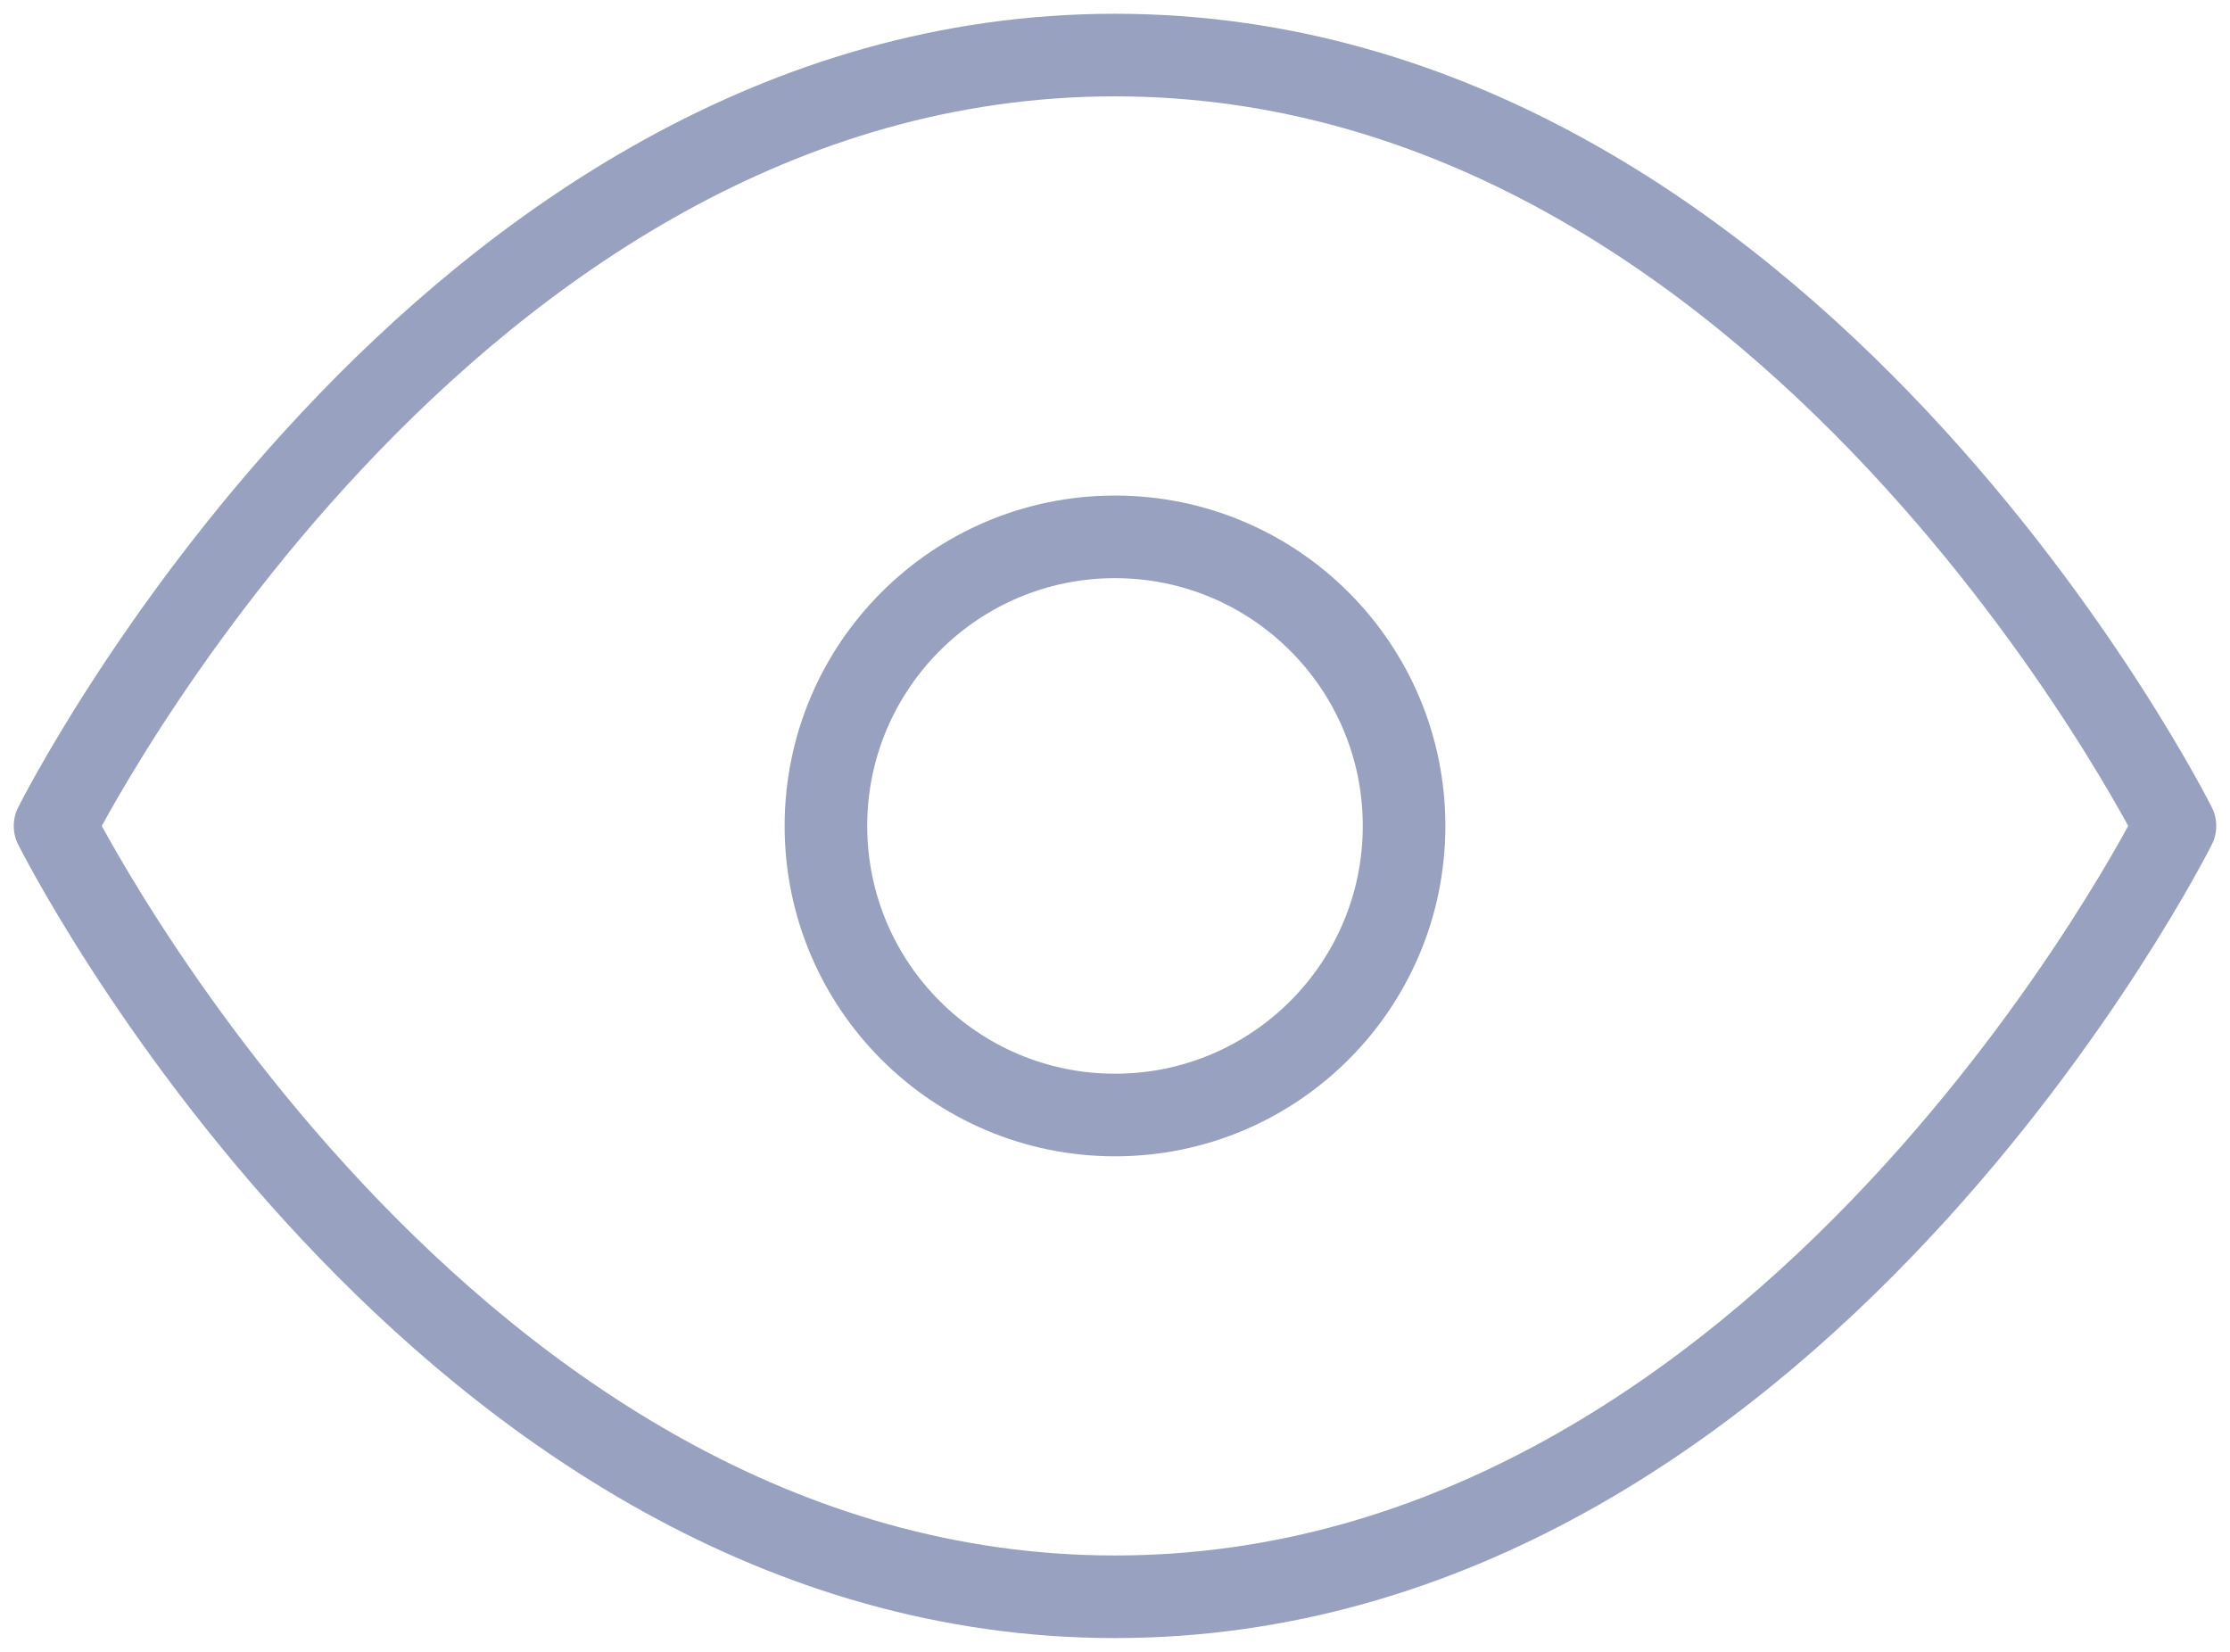
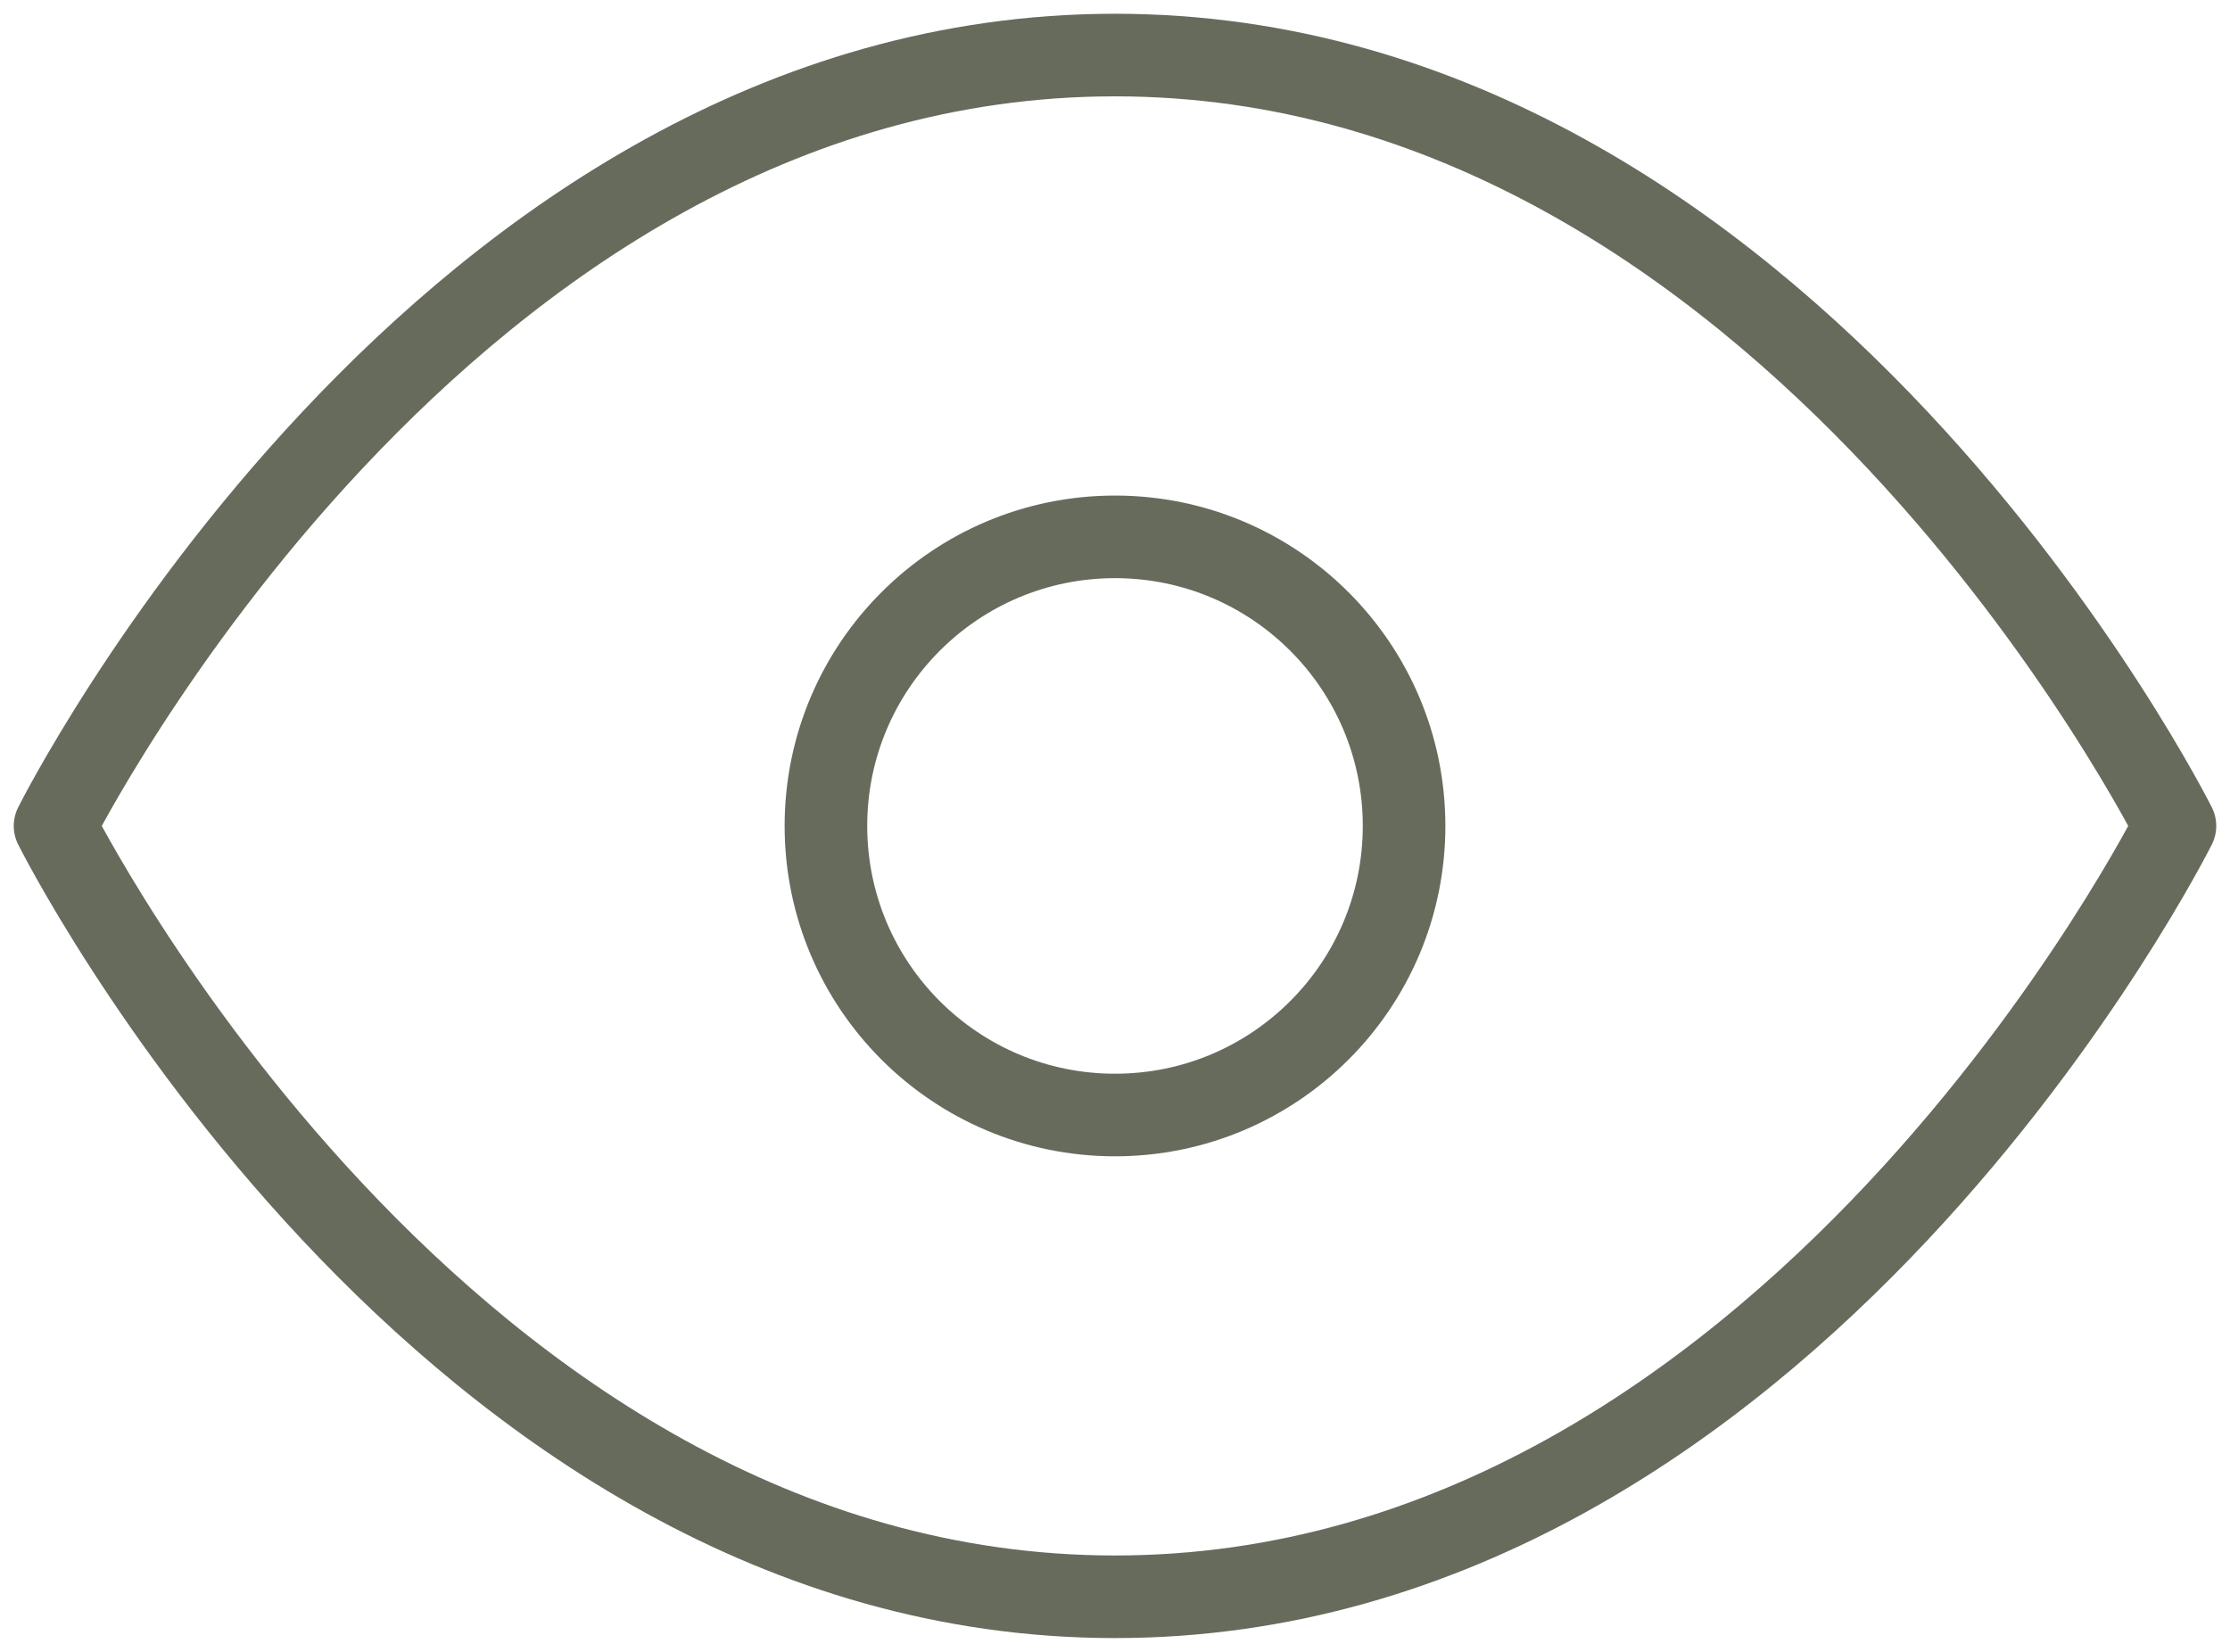
<svg xmlns="http://www.w3.org/2000/svg" width="54" height="40" viewBox="0 0 54 40" fill="none">
-   <path d="M1.333 20C1.333 20 10.667 1.333 27 1.333C43.334 1.333 52.667 20 52.667 20C52.667 20 43.334 38.666 27 38.666C10.667 38.666 1.333 20 1.333 20Z" stroke="#98A1C0" stroke-width="2" stroke-linecap="round" stroke-linejoin="round" />
-   <path d="M27 27C30.866 27 34 23.866 34 20C34 16.134 30.866 13 27 13C23.134 13 20 16.134 20 20C20 23.866 23.134 27 27 27Z" stroke="#98A1C0" stroke-width="2" stroke-linecap="round" stroke-linejoin="round" />
+   <path d="M1.333 20C1.333 20 10.667 1.333 27 1.333C43.334 1.333 52.667 20 52.667 20C52.667 20 43.334 38.666 27 38.666C10.667 38.666 1.333 20 1.333 20Z" stroke="#676b5c" stroke-width="2" stroke-linecap="round" stroke-linejoin="round" />
+   <path d="M27 27C30.866 27 34 23.866 34 20C34 16.134 30.866 13 27 13C23.134 13 20 16.134 20 20C20 23.866 23.134 27 27 27Z" stroke="#676b5c" stroke-width="2" stroke-linecap="round" stroke-linejoin="round" />
</svg>
